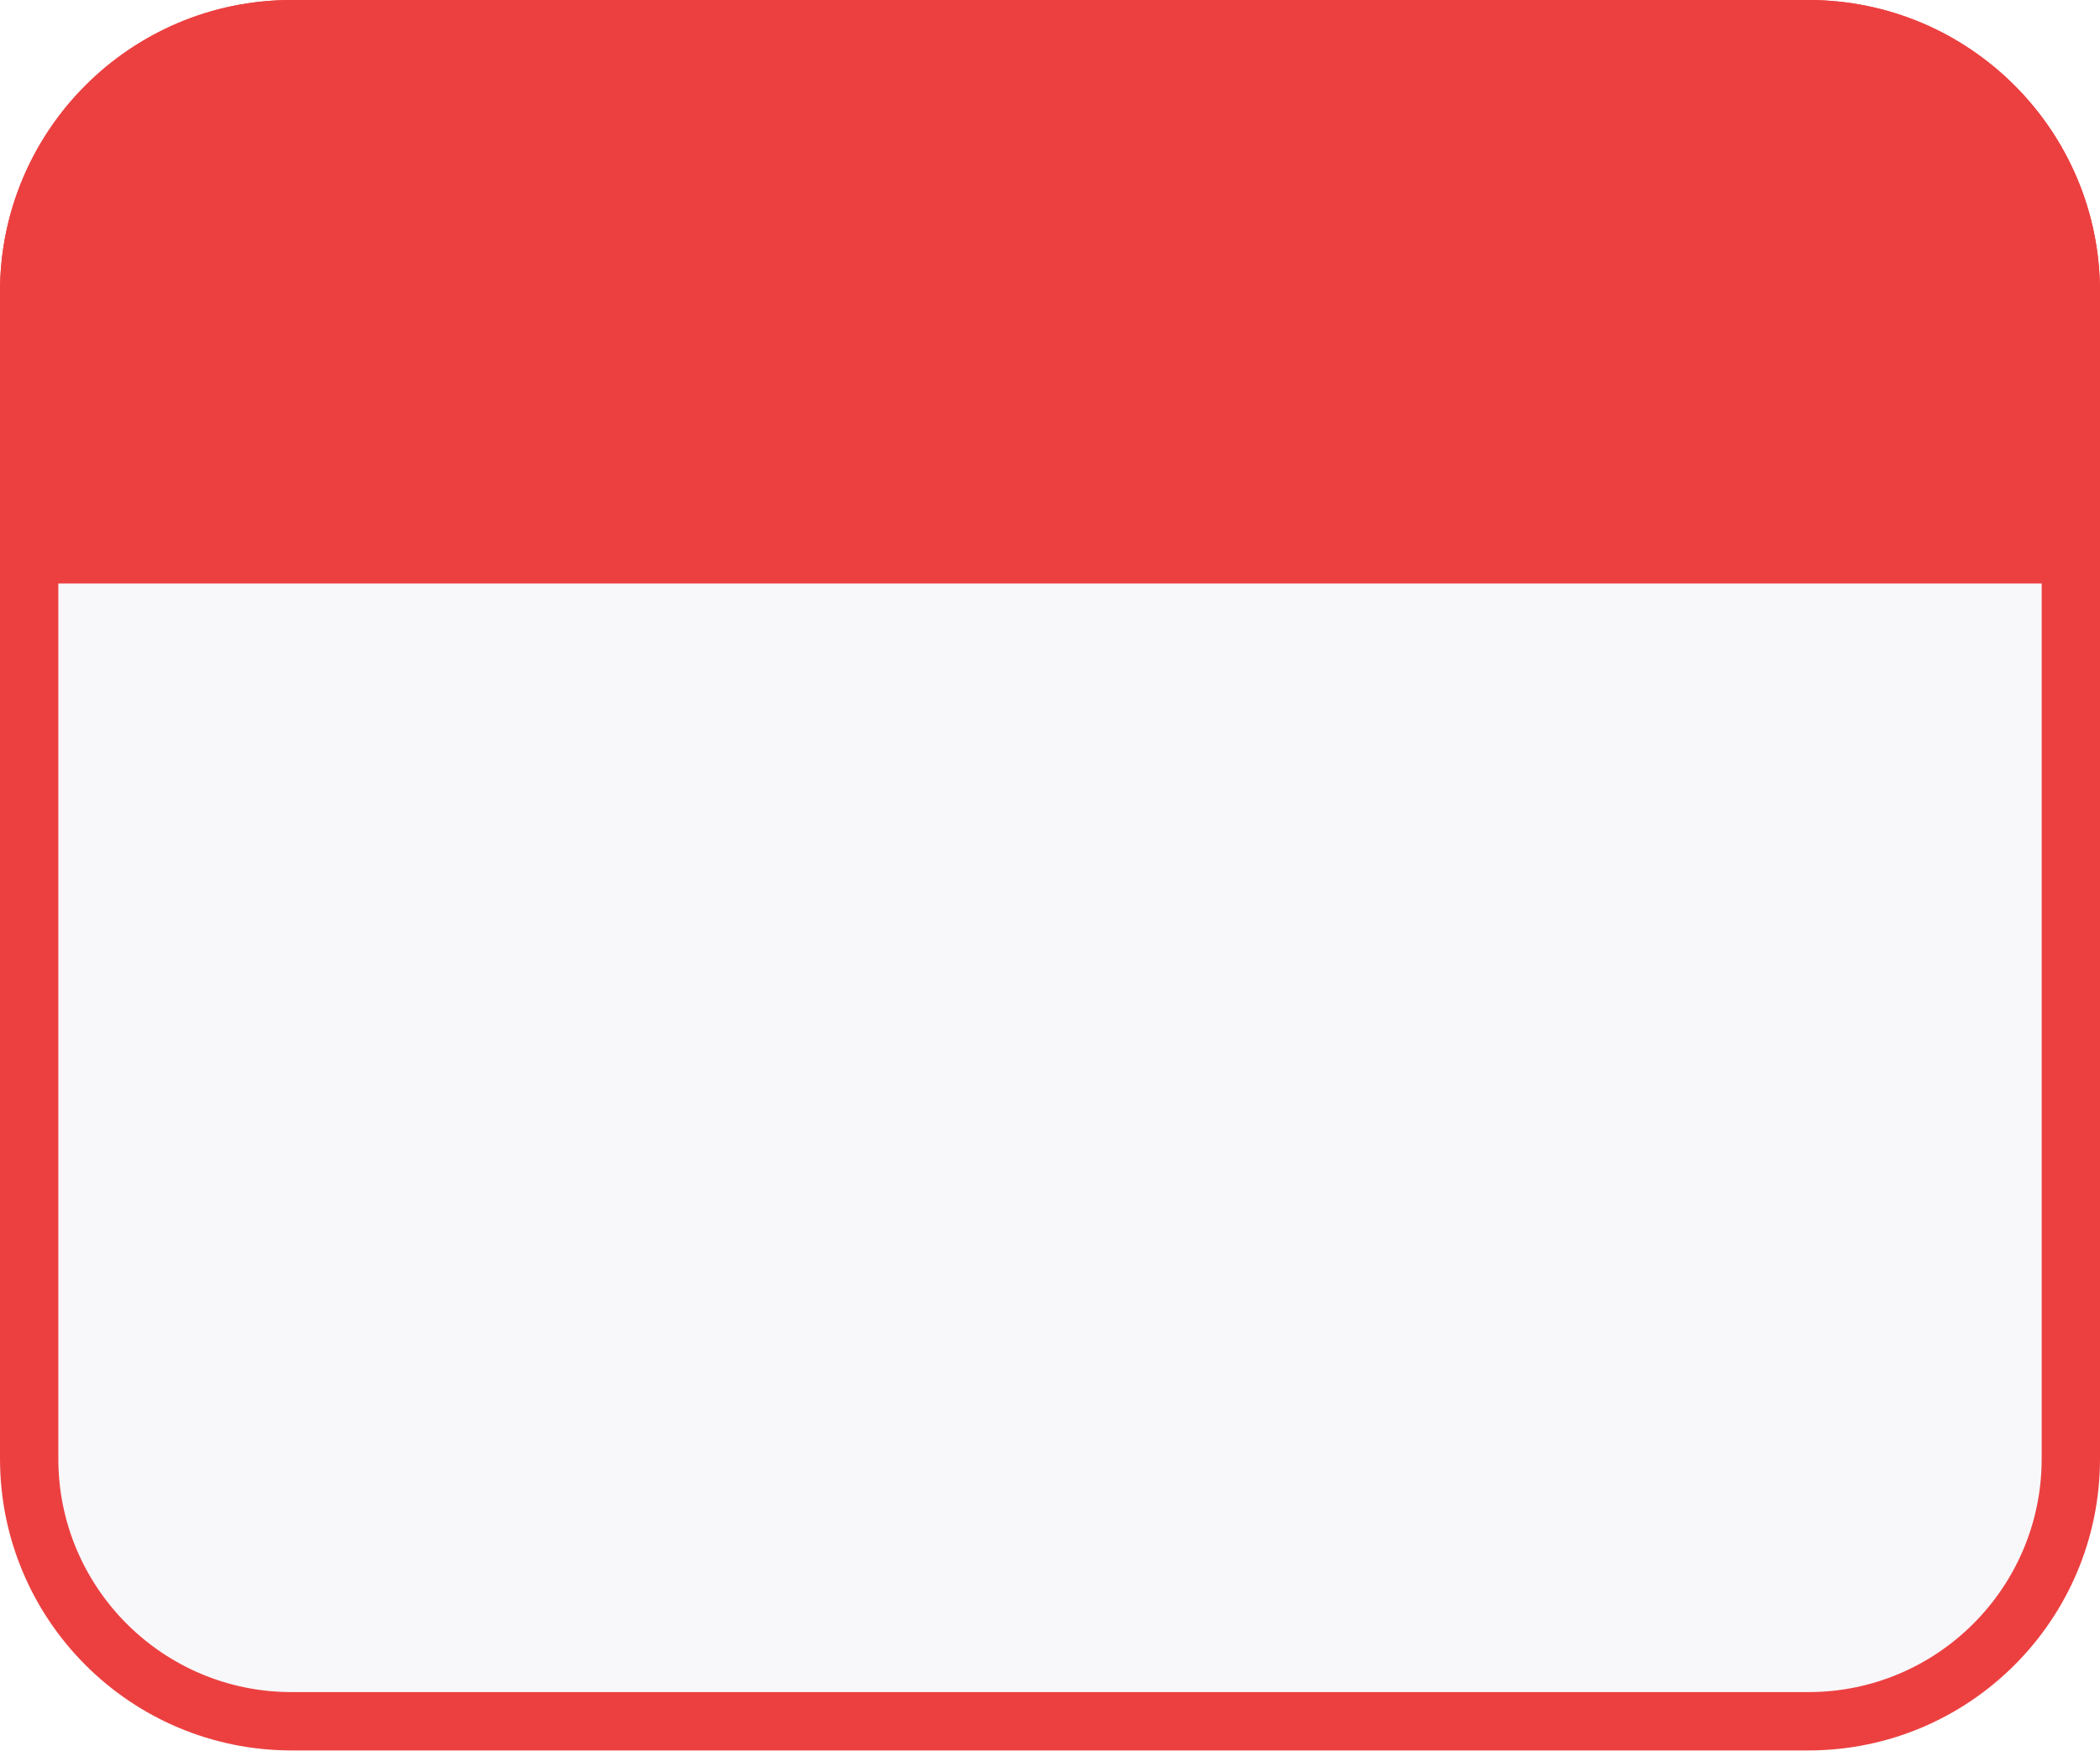
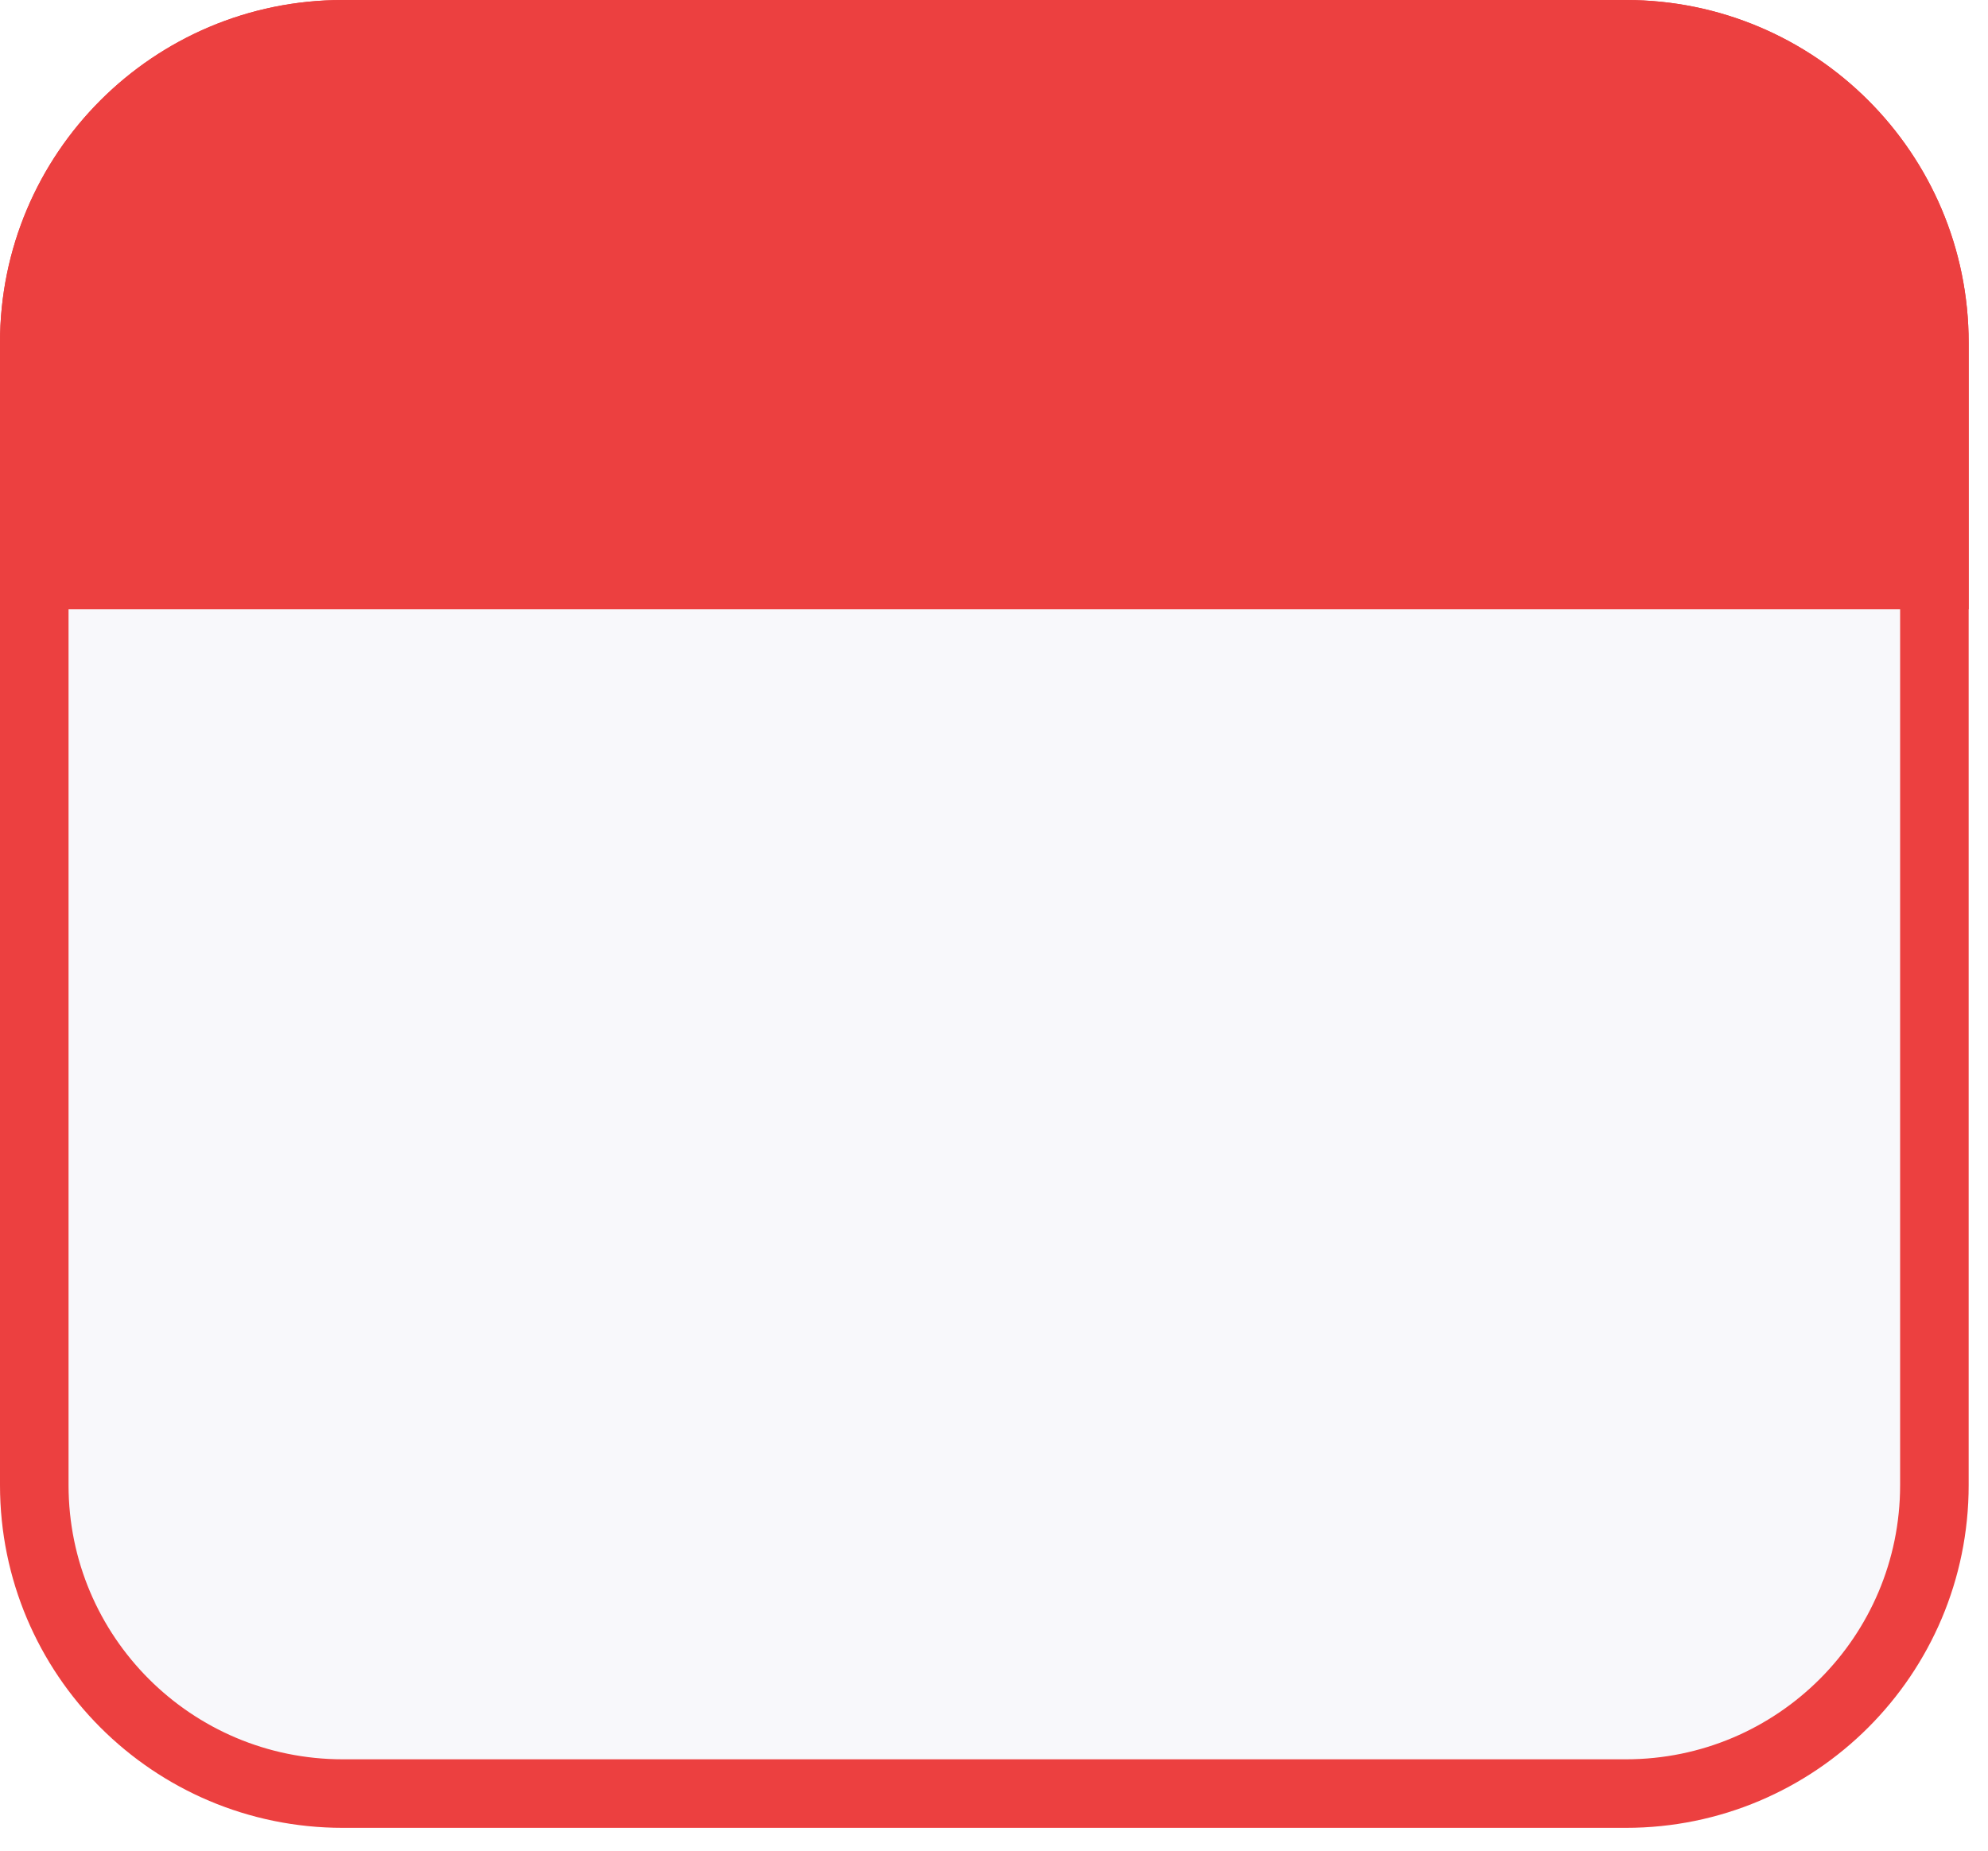
- <svg xmlns="http://www.w3.org/2000/svg" width="36" height="30" viewBox="0 0 36 30" fill="none">
-   <rect x="0.5" y="0.5" width="35" height="29" rx="4.5" fill="#F8F8FB" stroke="#EC4040" />
-   <path d="M0 5C0 2.239 2.239 0 5 0H31C33.761 0 36 2.239 36 5V10H0V5Z" fill="#EC4040" />
+ <svg xmlns="http://www.w3.org/2000/svg" width="29" height="27" viewBox="0 0 29 27" fill="none">
+   <rect x="0.5" y="0.5" width="27.718" height="25.667" rx="4.5" fill="#F8F8FB" stroke="#EC4040" />
+   <path d="M0 5C0 2.239 2.239 0 5 0H23.718C26.479 0 28.718 2.239 28.718 5V8.889H0V5Z" fill="#EC4040" />
</svg>
